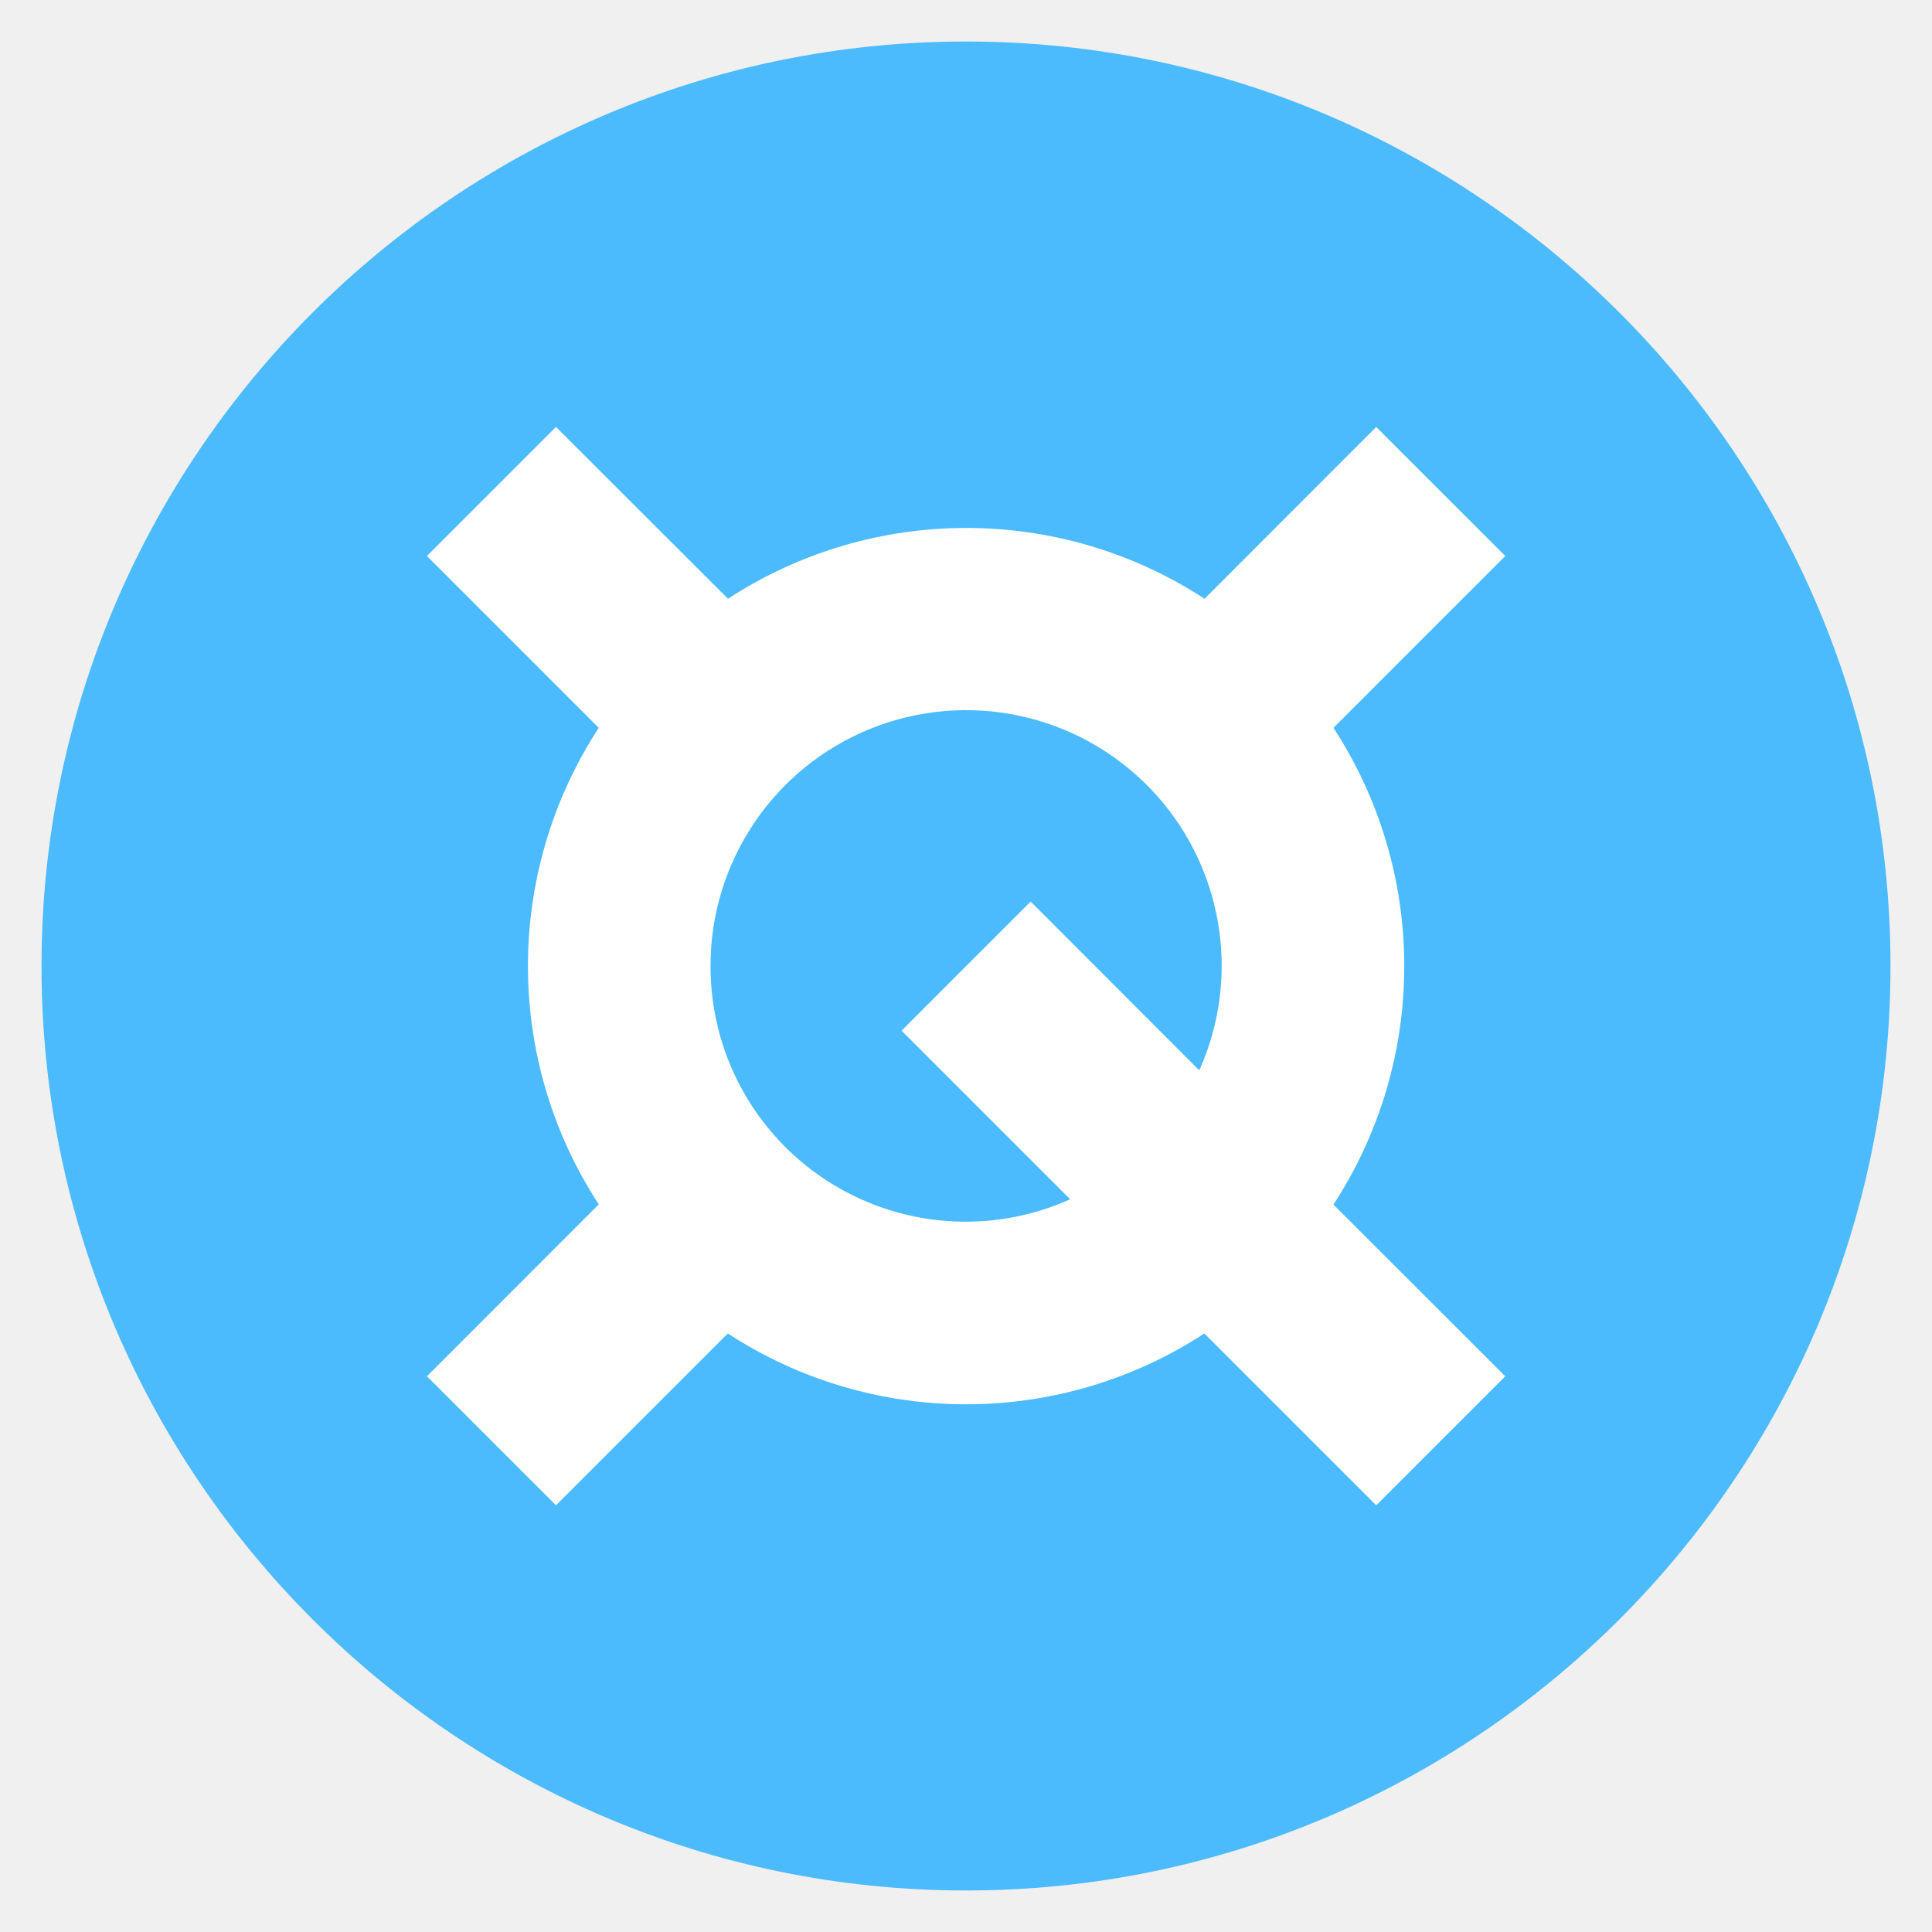
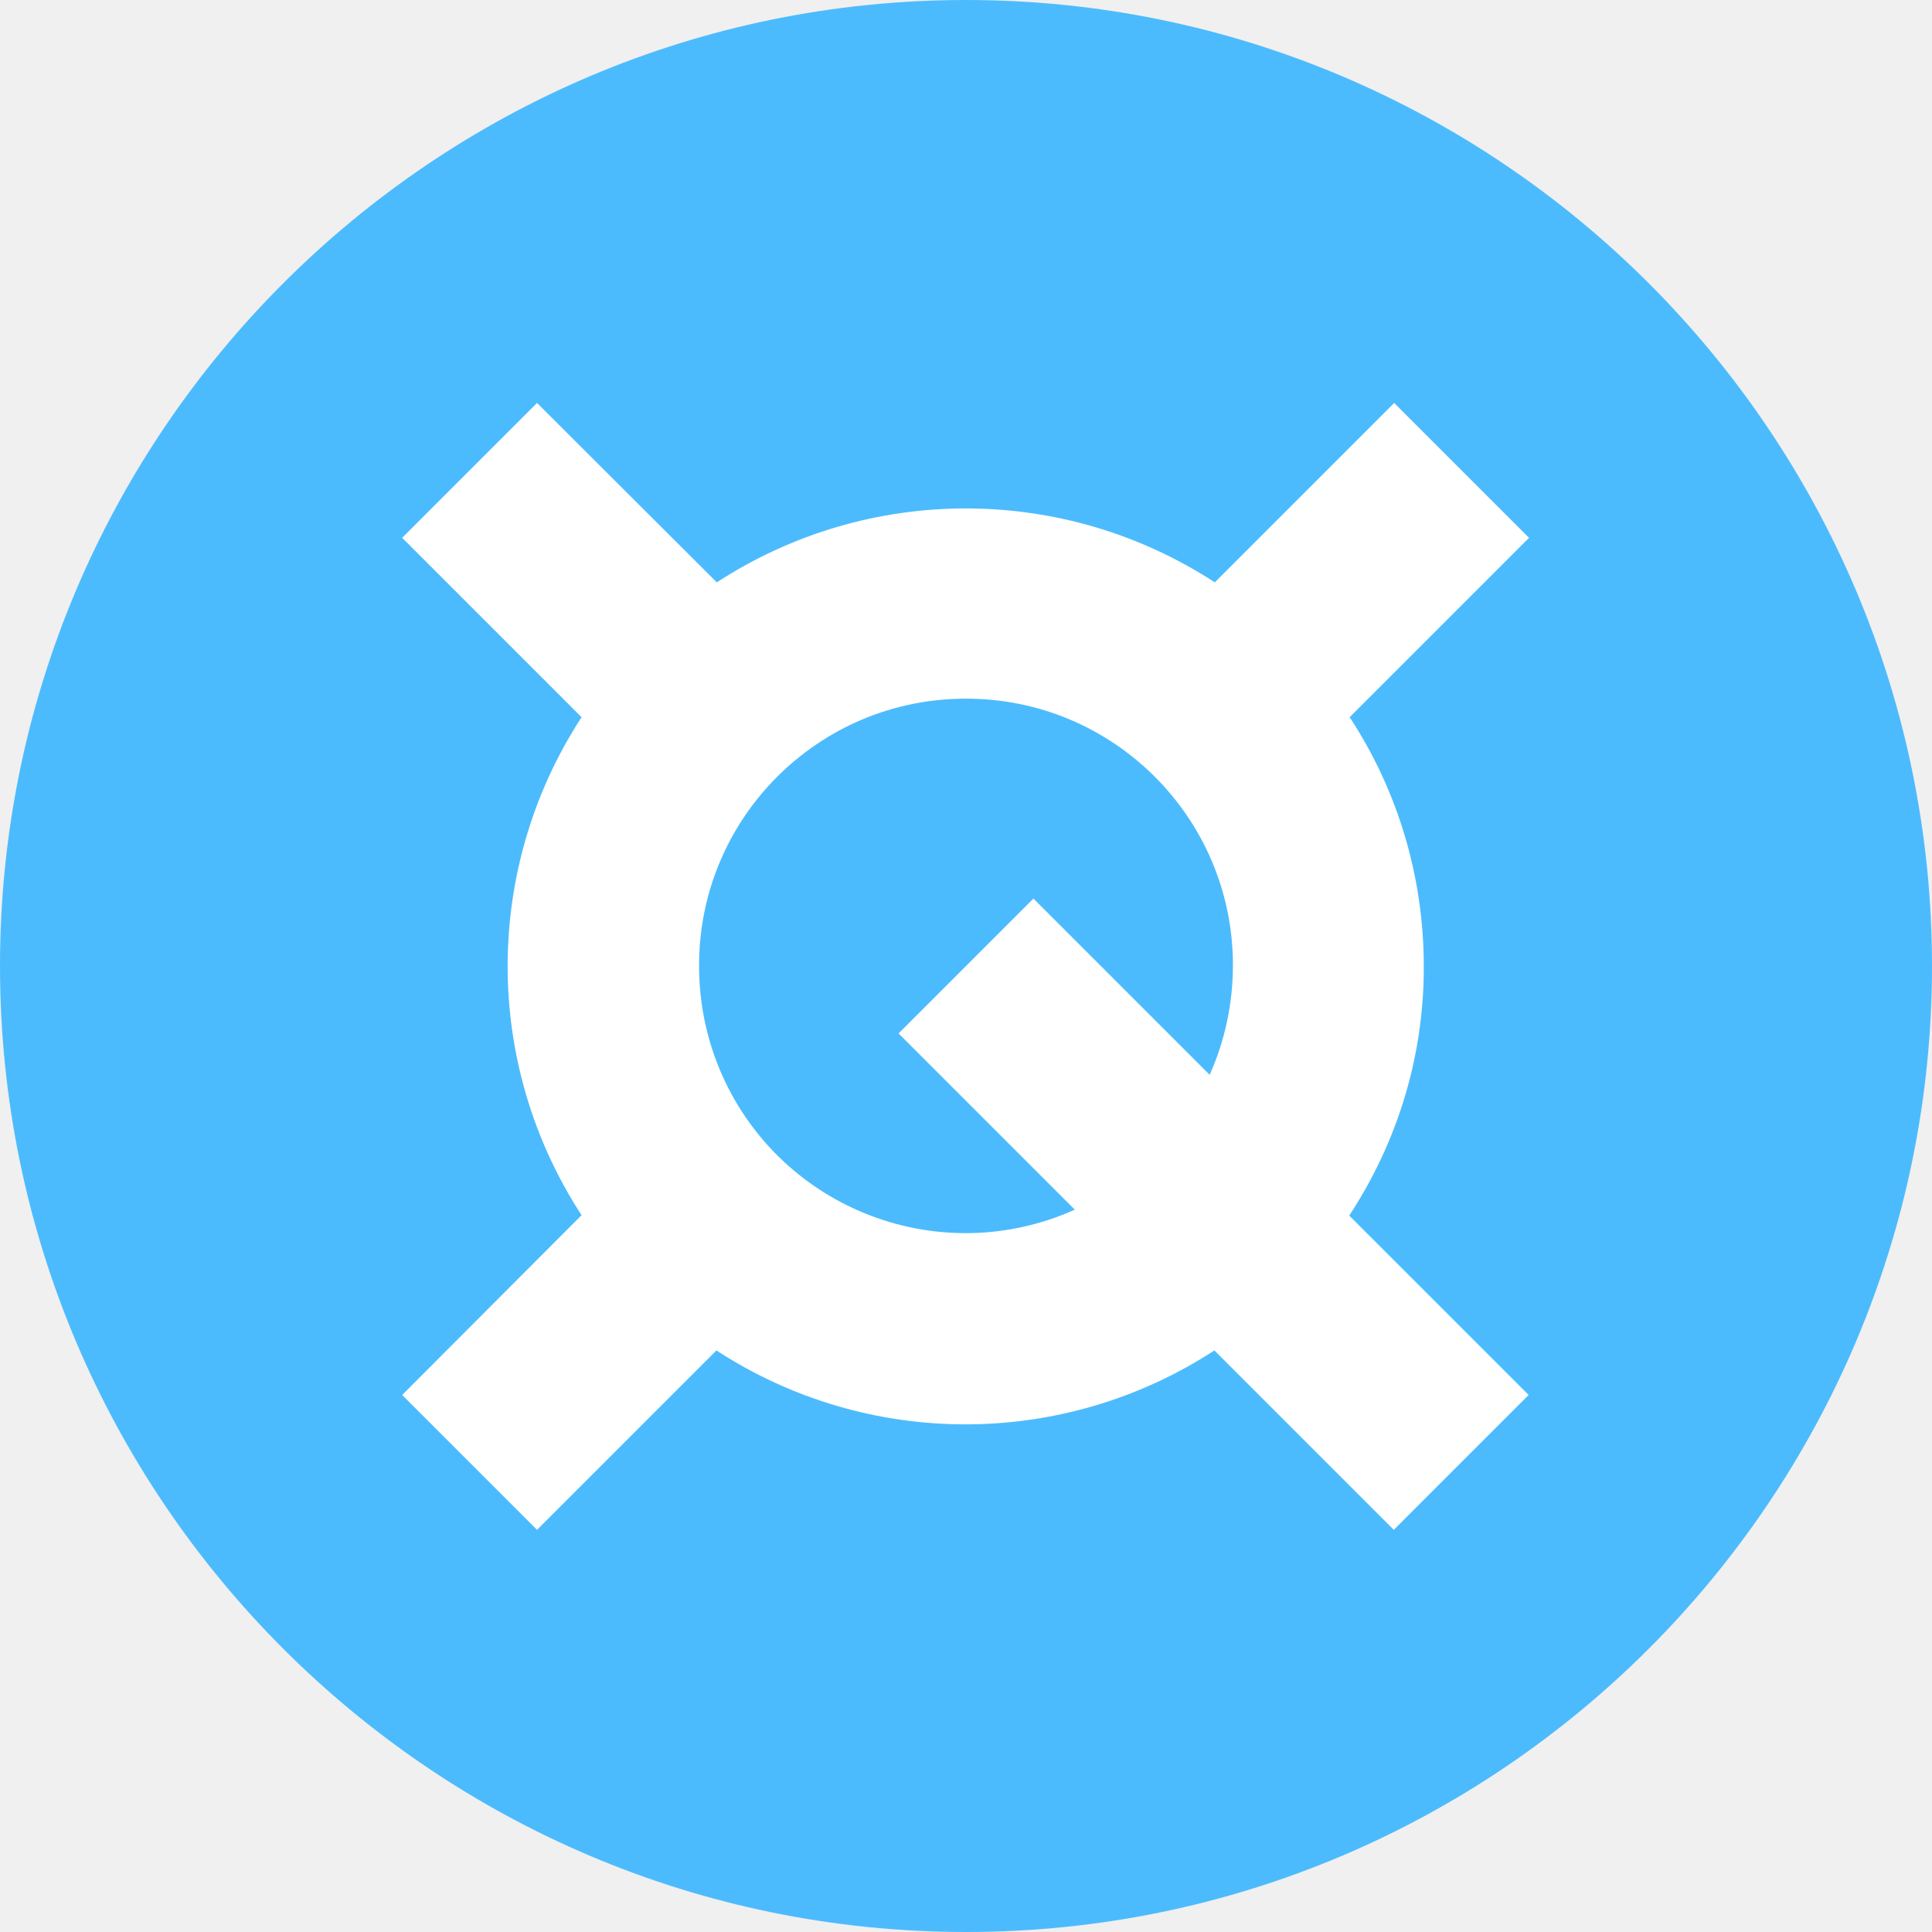
- <svg xmlns="http://www.w3.org/2000/svg" id="QSP" width="512" height="512" viewBox="0 0 512 512">
-   <defs>
-     <style>
-       .cls-1 {
-         fill: #4cbbfd;
-       }
- 
-       .cls-1, .cls-2 {
-         fill-rule: evenodd;
-       }
- 
-       .cls-2 {
-         fill: #fff;
-       }
-     </style>
-   </defs>
-   <path id="Full" class="cls-1" d="M11,256c0,135.094,109.906,245,245,245S501,391.094,501,256,391.094,11,256,11,11,120.906,11,256Z" />
-   <path id="QSP-2" data-name="QSP" class="cls-2" d="M372.138,256.029a115.442,115.442,0,0,0-18.753-63.142l45.536-45.536-34.215-34.2L319.22,158.682a115.6,115.6,0,0,0-126.293,0l-45.586-45.536-34.2,34.205,45.536,45.536a115.6,115.6,0,0,0,0,126.283l-45.536,45.556,34.205,34.195,45.536-45.536a115.6,115.6,0,0,0,126.283,0l45.546,45.536,34.2-34.195L353.375,319.22a115.445,115.445,0,0,0,18.763-63.181v-0.01Zm-183.84,0a67.731,67.731,0,1,1,129.526,27.63l-44.688-44.738-34.215,34.215,44.688,44.688A67.6,67.6,0,0,1,188.3,256.029Z" />
+ <svg xmlns="http://www.w3.org/2000/svg" version="1.1" id="QSP" x="0px" y="0px" viewBox="0 0 490 490" style="enable-background:new 0 0 490 490;" xml:space="preserve">
+   <style type="text/css">
+ 	.st0{fill:#4CBBFD;}
+ 	.st1{fill:#FFFFFF;}
+ </style>
+   <path id="Full" class="st0" d="M0,245c0,135.1,109.9,245,245,245s245-109.9,245-245S380.1,0,245,0S0,109.9,0,245z" />
+   <path id="QSP-2" class="st1" d="M361.1,245c0-22.4-6.5-44.4-18.8-63.1l45.5-45.5l-34.2-34.2l-45.5,45.5c-38.4-25-87.9-25-126.3,0  l-45.6-45.5l-34.2,34.2l45.5,45.5c-25,38.4-25,87.9,0,126.3l-45.5,45.6l34.2,34.2l45.5-45.5c38.4,25,87.9,25,126.3,0l45.5,45.5  l34.2-34.2l-45.5-45.5C354.6,289.4,361.2,267.5,361.1,245L361.1,245z M177.3,245c-0.1-37.4,30.2-67.8,67.6-67.8  c37.4-0.1,67.8,30.2,67.8,67.6c0,9.6-2,19.1-5.9,27.8l-44.7-44.7l-34.2,34.2l44.7,44.7c-34.1,15.3-74.1,0.1-89.4-34  C179.3,264.1,177.3,254.6,177.3,245L177.3,245z" />
</svg>
